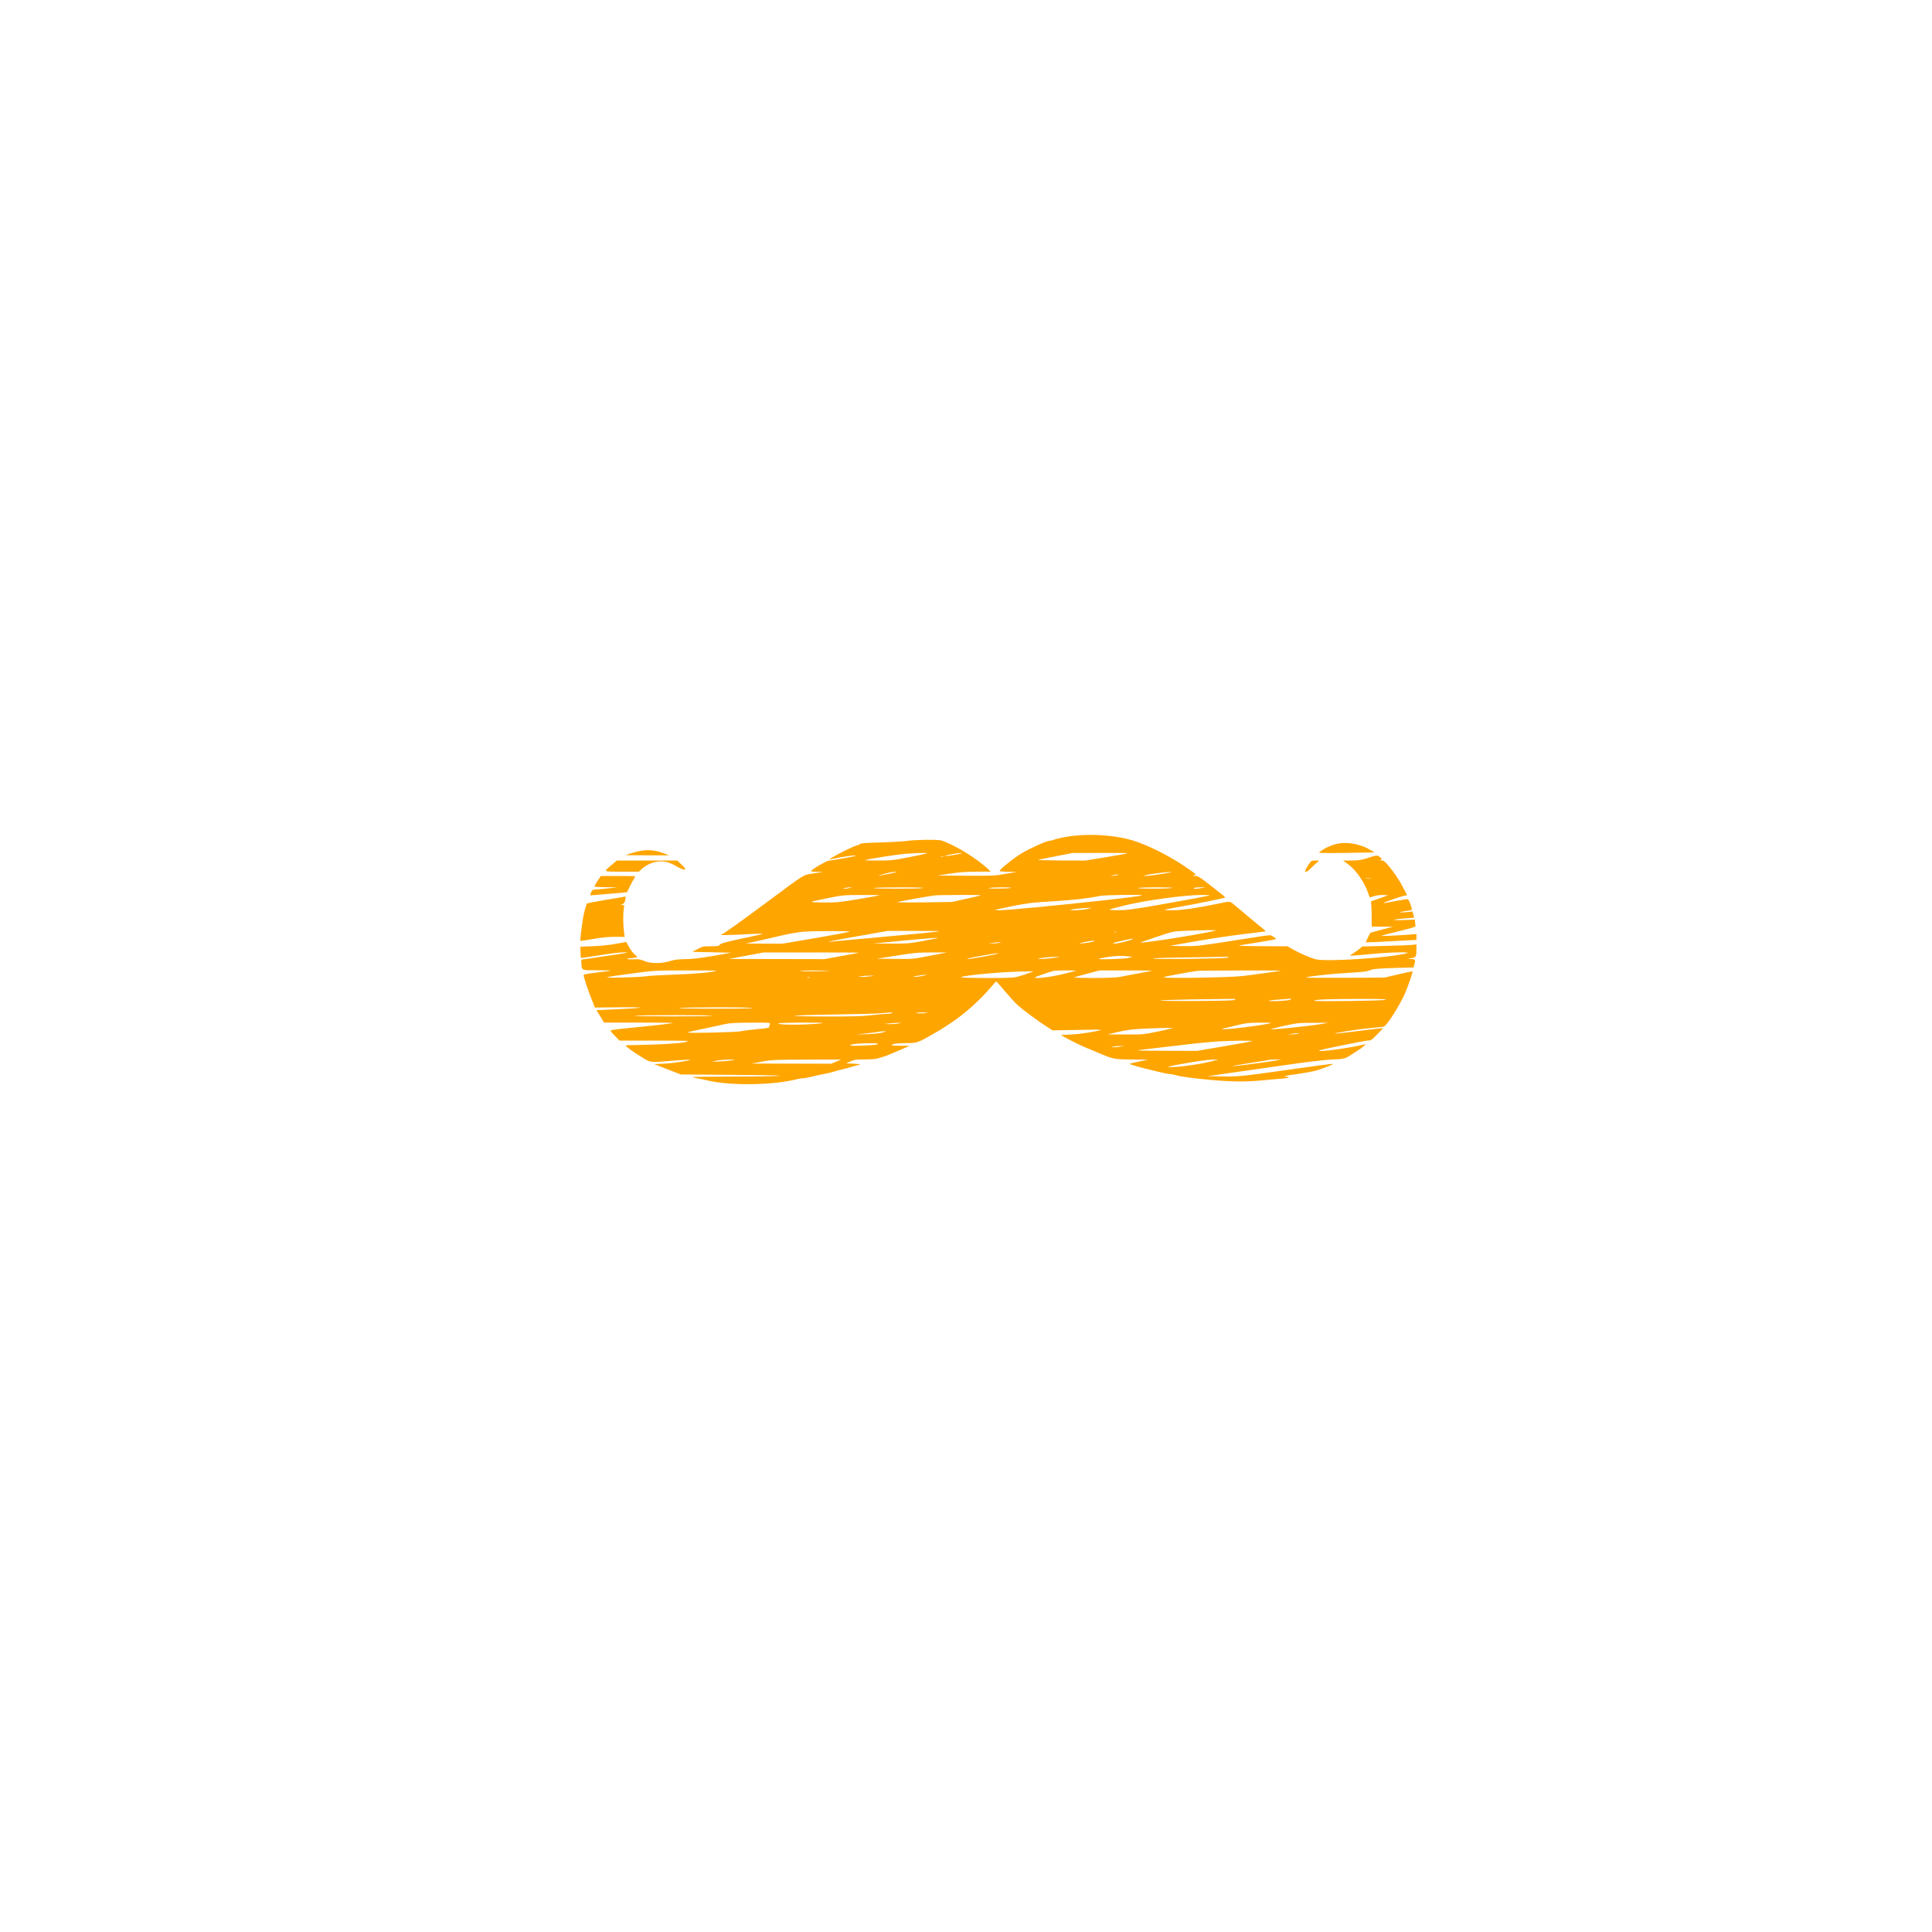
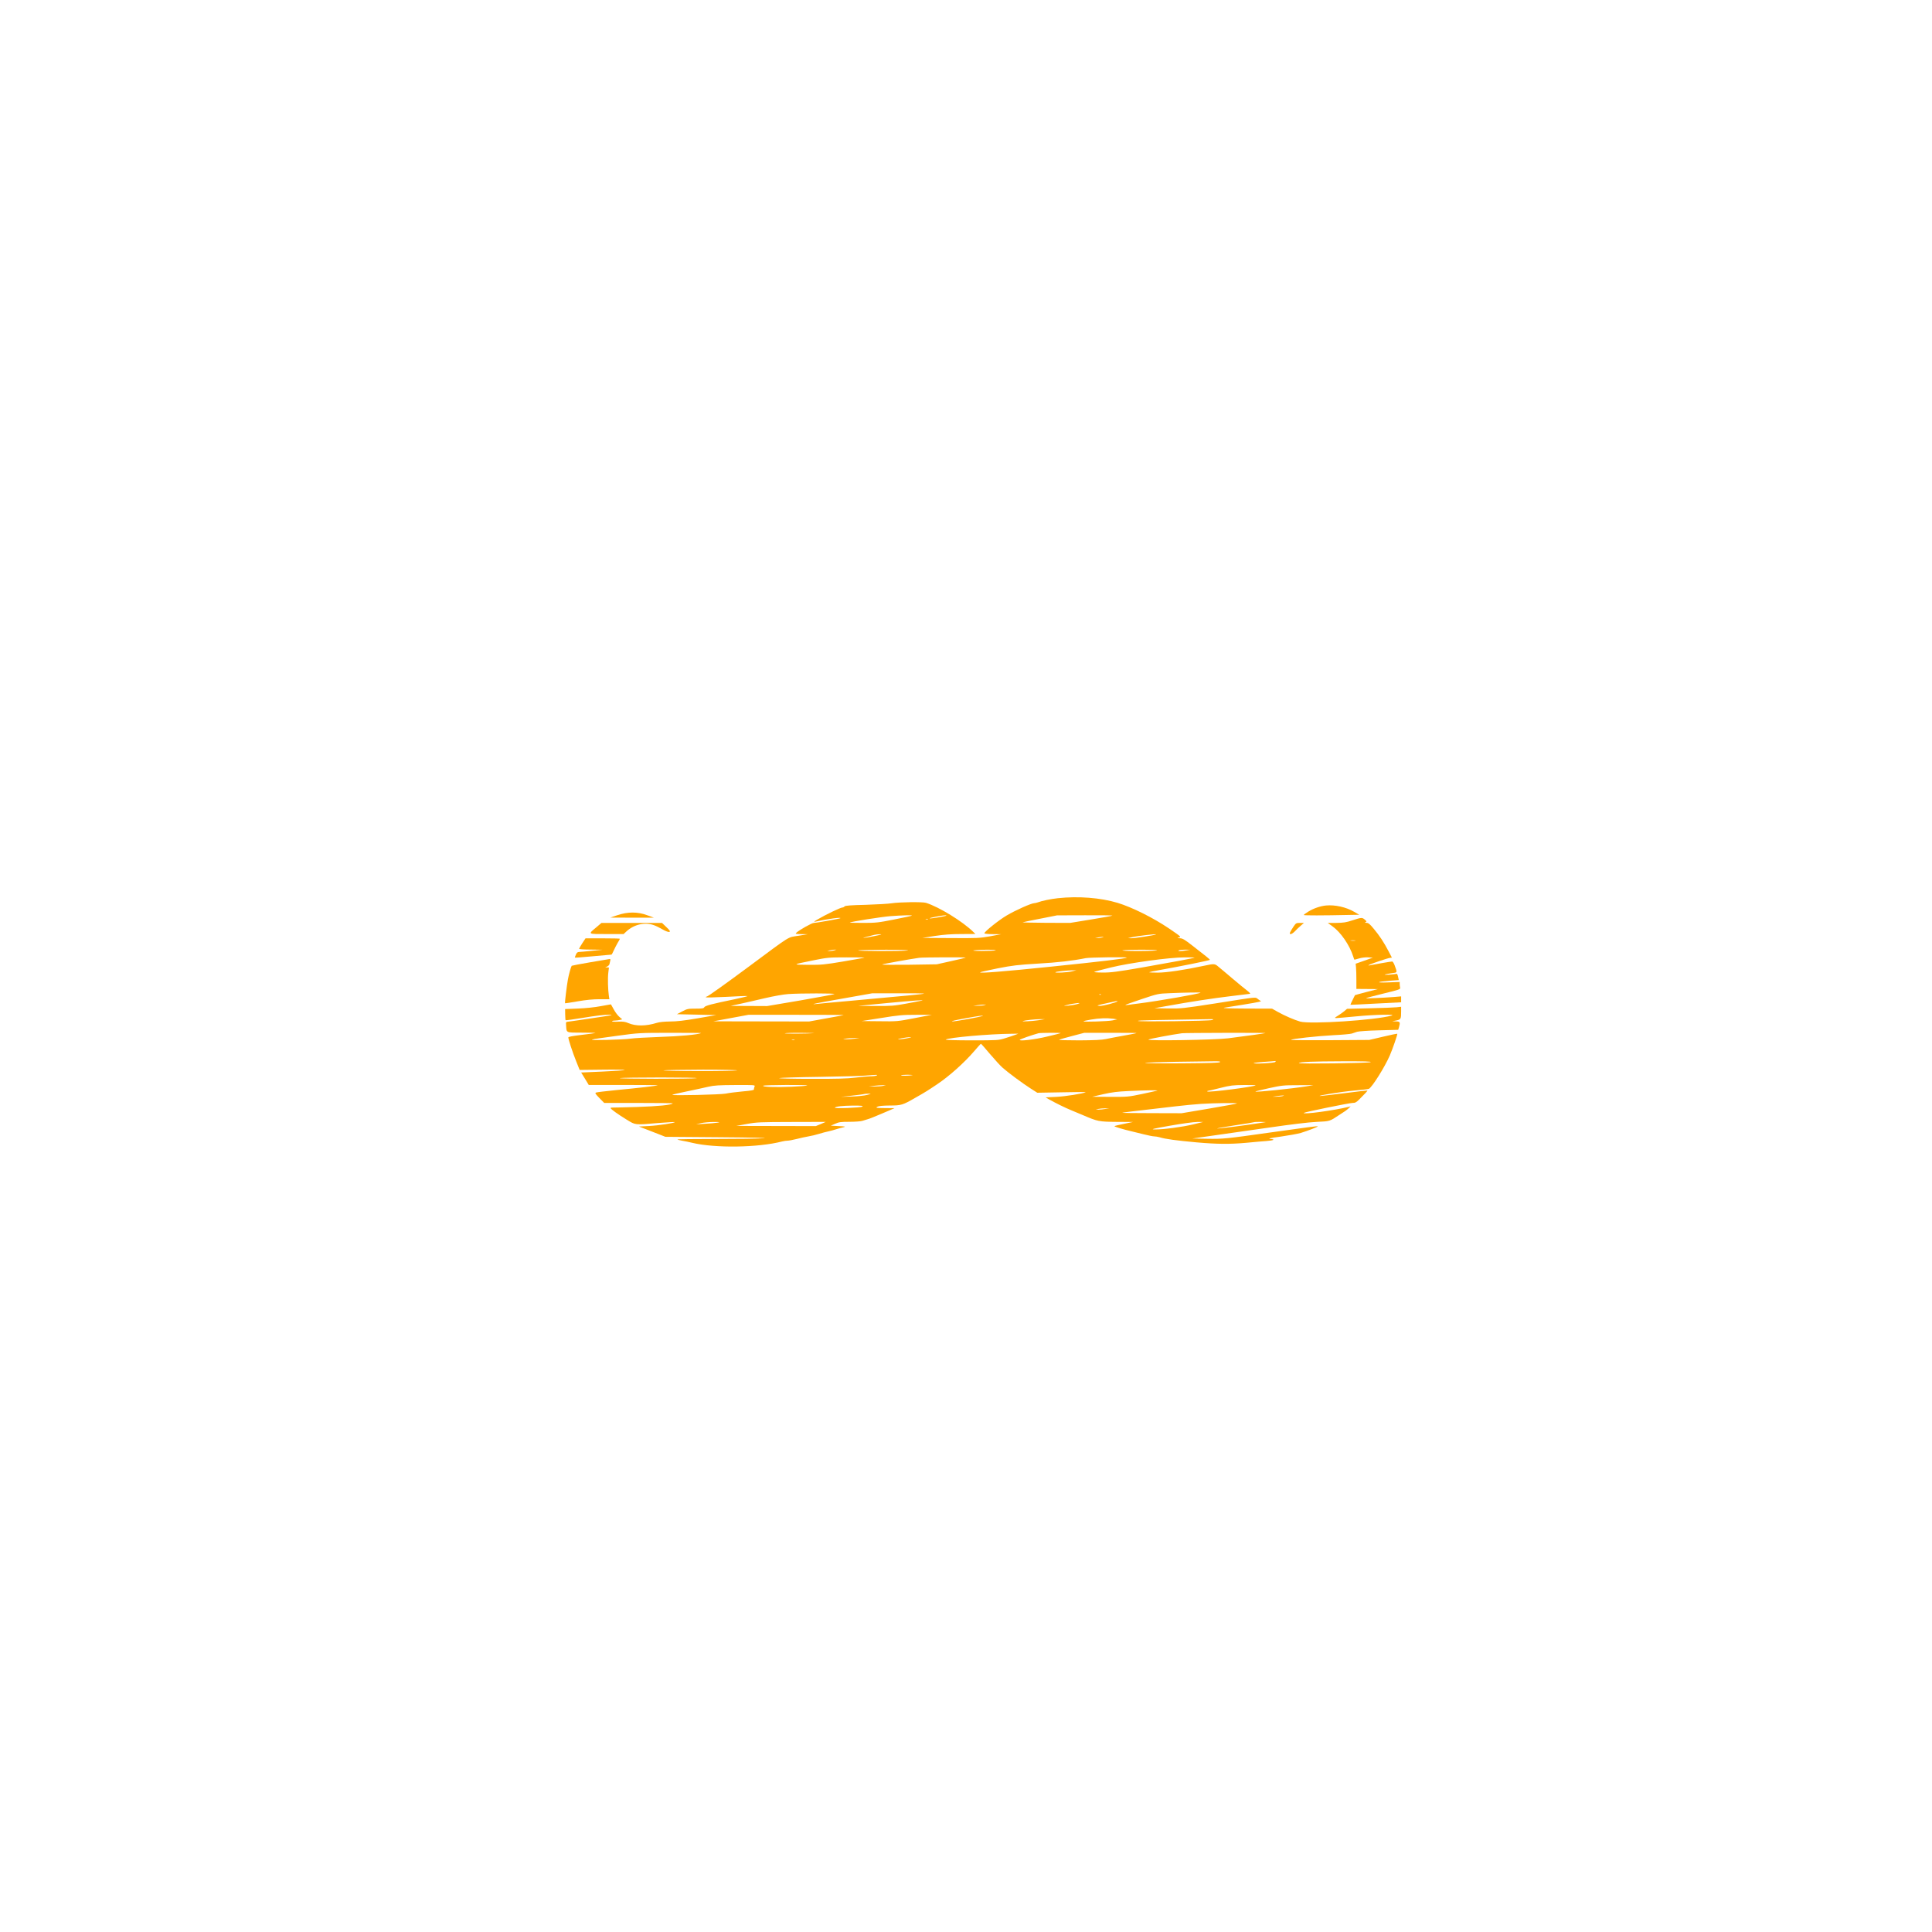
<svg xmlns="http://www.w3.org/2000/svg" version="1.0" width="1024px" height="1024px" viewBox="0 0 1280 586" preserveAspectRatio="xMidYMid meet" id="svg22">
  <defs id="defs26" />
-   <g transform="matrix(0.04744199,0,0,-0.05679988,356.3113,447.4898)" fill="#ffa500" stroke="none" id="g20">
+   <g transform="matrix(0.04744199,0,0,-0.05679988,346.1762,488.8078)" fill="#ffa500" stroke="none" id="g20">
    <path d="m 7475,4238 c -99,-9 -221,-30 -281,-49 -17,-5 -39,-9 -48,-9 -40,0 -261,-82 -386,-144 -106,-52 -310,-188 -310,-207 0,-5 53,-10 118,-10 l 117,-1 -155,-24 c -146,-22 -179,-23 -550,-21 l -395,2 175,23 c 128,16 227,22 370,22 l 195,1 -30,24 c -148,122 -478,291 -660,339 -50,13 -371,9 -480,-5 -44,-6 -207,-14 -362,-18 -205,-4 -285,-9 -295,-18 -6,-7 -20,-13 -29,-13 -27,0 -232,-82 -354,-142 -41,-20 -51,-27 -30,-24 181,33 366,54 354,41 -7,-6 -333,-55 -370,-55 -28,0 -201,-81 -244,-114 -19,-14 -13,-15 70,-17 l 90,-1 -131,-18 c -158,-21 -88,16 -694,-360 -157,-97 -330,-203 -385,-235 -55,-32 -121,-71 -148,-87 -26,-15 -52,-28 -57,-28 -6,0 -10,-3 -10,-7 0,-5 125,-2 277,4 153,7 289,12 303,10 14,-1 -63,-17 -170,-36 -321,-55 -422,-77 -432,-95 -7,-13 -29,-16 -121,-16 -105,0 -117,-2 -186,-32 l -74,-33 274,-5 274,-5 -260,-38 c -187,-27 -295,-37 -385,-37 -80,-1 -147,-6 -185,-16 -150,-39 -292,-40 -396,-3 -44,16 -75,20 -142,17 -48,-2 -87,0 -87,5 0,4 19,8 43,8 23,1 55,4 71,8 l 29,6 -39,28 c -22,15 -58,54 -79,87 -21,33 -40,60 -41,60 -2,0 -65,-10 -141,-21 -79,-13 -215,-25 -318,-28 l -180,-6 1,-63 c 1,-34 3,-64 6,-67 2,-3 119,11 259,30 150,21 291,35 344,34 79,-1 51,-6 -220,-39 -171,-22 -326,-40 -345,-42 -35,-3 -35,-3 -31,-48 6,-83 -3,-80 218,-80 108,0 194,-2 192,-4 -2,-2 -88,-12 -192,-22 -132,-13 -187,-22 -187,-30 0,-23 61,-178 110,-279 l 48,-100 318,3 c 176,2 316,0 312,-4 -5,-4 -143,-12 -309,-18 l -300,-11 53,-72 53,-73 h 484 c 266,0 482,-2 480,-4 -6,-6 -274,-32 -579,-56 -146,-12 -274,-25 -284,-29 -16,-6 -9,-15 48,-64 l 67,-57 h 481 c 265,0 479,-2 476,-5 -19,-19 -201,-34 -499,-42 -184,-4 -342,-8 -351,-7 -10,0 -18,-3 -18,-6 0,-11 104,-73 225,-135 126,-64 107,-63 442,-39 124,8 227,13 229,11 10,-10 -232,-41 -361,-46 l -140,-6 100,-32 c 55,-18 138,-45 185,-60 l 85,-28 750,-5 c 494,-3 706,-8 620,-12 -71,-5 -373,-8 -669,-8 -297,0 -537,-3 -533,-6 3,-3 34,-10 69,-15 35,-5 97,-15 138,-24 320,-64 920,-57 1257,16 23,5 57,9 75,9 18,0 76,9 128,20 52,11 126,25 164,30 38,5 103,18 145,29 42,11 101,24 131,29 30,5 80,17 110,25 30,8 75,19 100,23 40,8 32,10 -65,14 l -110,5 61,22 c 52,20 81,23 200,23 76,0 157,5 179,11 22,6 56,14 75,19 31,7 86,26 185,61 17,6 66,24 110,39 l 80,29 -135,1 c -123,1 -132,3 -105,15 21,10 74,14 174,15 159,0 180,5 356,90 150,71 166,80 304,157 169,94 383,254 521,389 47,46 88,84 92,84 4,0 61,-54 127,-120 67,-66 145,-137 174,-158 76,-57 285,-186 392,-243 l 94,-50 343,5 c 189,4 339,4 333,1 -36,-16 -284,-49 -410,-54 l -150,-6 45,-22 c 89,-42 229,-100 315,-129 22,-7 92,-32 155,-54 215,-77 225,-79 485,-81 l 220,-1 -127,-22 c -69,-11 -129,-24 -132,-27 -6,-5 129,-39 244,-61 30,-6 105,-21 166,-34 61,-13 127,-24 145,-24 19,0 52,-5 74,-10 87,-22 233,-38 520,-60 285,-21 465,-22 690,-5 121,10 249,19 285,21 100,7 127,17 60,24 -46,4 -24,9 143,28 109,13 233,32 275,42 99,25 243,72 238,77 -4,5 -159,-12 -666,-72 -616,-73 -657,-76 -880,-73 l -205,3 285,34 c 157,18 508,60 780,93 315,38 559,63 670,67 190,8 177,4 325,86 28,15 61,34 75,41 14,8 36,23 50,34 l 25,21 -25,-6 c -203,-43 -652,-93 -629,-71 9,9 636,116 679,116 38,0 53,6 95,41 81,67 117,100 114,104 -2,1 -146,-12 -319,-31 -173,-18 -326,-33 -340,-33 -64,2 297,50 470,63 107,8 202,17 210,21 46,20 220,252 291,387 43,84 111,249 105,255 -2,2 -91,-13 -197,-34 l -194,-38 -550,-3 c -302,-1 -546,0 -543,4 12,12 362,44 588,54 124,5 241,14 260,19 19,6 53,15 75,21 22,6 160,14 307,17 l 267,6 11,30 c 20,59 15,67 -42,68 l -53,2 57,9 c 64,11 68,17 68,107 v 53 l -62,-6 c -35,-3 -205,-9 -378,-12 l -315,-6 -41,-29 c -23,-15 -63,-40 -90,-53 -46,-24 -47,-25 -19,-26 17,0 143,9 280,20 258,21 565,26 492,9 -227,-54 -1136,-103 -1277,-70 -83,20 -213,67 -308,111 l -85,40 -361,1 c -236,1 -342,4 -306,10 30,4 145,20 255,34 110,15 213,30 229,34 l 30,7 -40,23 c -46,28 16,33 -605,-49 -448,-58 -474,-60 -655,-58 l -189,3 155,23 c 333,51 656,92 905,117 143,14 267,27 275,28 8,1 -10,18 -40,37 -30,19 -122,82 -204,140 -82,58 -169,120 -195,137 -54,39 -59,39 -204,13 -279,-50 -524,-80 -646,-80 -68,0 -122,2 -120,5 3,2 68,14 145,25 260,38 704,113 704,119 0,3 -26,23 -57,43 -32,21 -116,76 -188,123 -111,72 -137,85 -175,86 -38,1 -41,2 -16,8 37,8 37,8 -139,108 -222,125 -514,246 -715,297 -239,60 -548,80 -835,54 z M 5438,4035 c -2,-3 -113,-23 -247,-45 -223,-37 -257,-40 -433,-40 -105,0 -189,2 -187,4 10,10 445,67 569,75 162,10 305,13 298,6 z m 481,0 c -8,-7 -218,-37 -232,-32 -7,2 31,11 83,19 99,16 157,21 149,13 z m 2319,0 c -2,-3 -136,-23 -297,-45 l -293,-40 -342,1 c -187,1 -332,4 -321,6 11,3 124,23 250,43 l 230,38 389,1 c 214,1 387,-1 384,-4 z m -2575,-42 c -7,-2 -21,-2 -30,0 -10,3 -4,5 12,5 17,0 24,-2 18,-5 z m -758,-198 c -141,-24 -196,-27 -88,-5 32,7 74,16 93,20 19,4 58,8 85,8 35,0 7,-7 -90,-23 z m 3940,20 c -26,-10 -302,-45 -343,-44 l -47,1 45,9 c 80,17 377,45 345,34 z m -750,-35 c -16,-4 -46,-8 -65,-7 h -35 l 40,7 c 22,4 51,7 65,7 22,1 22,0 -5,-7 z M 4355,3630 c -16,-4 -46,-8 -65,-8 l -35,1 35,7 c 19,4 49,7 65,8 h 30 z m 1025,-1 c -56,-10 -738,-9 -690,1 19,4 193,7 385,7 206,0 331,-3 305,-8 z m 1225,1 c -16,-4 -102,-7 -190,-7 -101,0 -142,3 -110,7 70,10 338,10 300,0 z m 2255,0 c -14,-4 -135,-8 -270,-8 -135,0 -229,4 -210,8 48,10 511,10 480,0 z m 415,0 c -71,-12 -136,-11 -110,0 11,5 52,8 90,8 l 70,-1 z m -4500,-85 c -5,-3 -139,-22 -296,-45 -264,-37 -303,-40 -490,-39 -228,2 -229,1 76,53 191,32 212,34 460,34 143,0 256,-1 250,-3 z m 1414,0 c -3,-2 -95,-21 -205,-41 l -199,-37 -385,-5 c -212,-2 -382,-1 -378,3 5,5 387,63 518,78 51,6 654,8 649,2 z m 2249,0 c -10,-11 -376,-47 -1053,-105 -672,-58 -1007,-80 -994,-66 3,3 114,24 245,46 208,34 281,41 559,55 279,13 493,34 670,64 53,9 582,15 573,6 z m 947,0 c -19,-8 -328,-56 -740,-116 -347,-50 -430,-59 -545,-58 -78,0 -127,4 -115,8 11,5 114,27 230,51 269,55 823,118 1035,118 80,0 141,-1 135,-3 z M 7670,3384 c -62,-12 -239,-20 -228,-9 7,7 170,22 238,22 l 55,1 z m 1799,-248 c -13,-13 -582,-96 -864,-126 -55,-5 -120,-13 -145,-16 -25,-3 -43,-3 -40,0 3,3 107,33 230,68 222,62 227,63 385,68 210,8 439,11 434,6 z m -5114,-16 c -11,-5 -227,-38 -480,-75 l -460,-65 -255,1 -255,1 135,24 c 74,14 230,43 345,66 123,24 258,44 325,48 172,10 669,10 645,0 z m 1253,5 c -5,-5 -222,-23 -1043,-85 -220,-16 -425,-32 -455,-35 -123,-11 -14,8 370,64 l 405,60 h 364 c 200,1 362,-1 359,-4 z m 2469,-11 c -3,-3 -12,-4 -19,-1 -8,3 -5,6 6,6 11,1 17,-2 13,-5 z m -2497,-70 c -8,-2 -104,-17 -212,-34 -182,-28 -217,-30 -440,-29 l -243,1 405,33 c 365,29 532,39 490,29 z m 2729,-8 c -16,-15 -208,-57 -252,-54 -47,3 -37,6 88,29 144,28 171,32 164,25 z m -559,-32 c -30,-8 -89,-16 -130,-19 -66,-4 -70,-3 -30,5 108,24 248,36 160,14 z m -1305,-14 c -16,-4 -57,-7 -90,-7 h -60 l 55,7 c 30,4 71,7 90,7 l 35,1 z M 4485,2875 c -5,-2 -116,-20 -247,-39 l -236,-36 -669,1 -668,1 245,38 245,38 h 670 c 369,0 666,-1 660,-3 z m 990,-36 c -238,-38 -242,-39 -490,-36 l -250,2 275,36 c 243,33 300,37 490,37 h 215 z m 950,26 c -30,-12 -380,-65 -422,-64 -29,1 37,14 167,34 197,30 281,40 255,30 z m 1825,-33 55,-7 -65,-12 c -60,-11 -396,-20 -406,-11 -2,3 44,12 103,20 116,17 224,20 313,10 z m -1050,-18 c -86,-11 -246,-17 -210,-8 34,9 170,21 235,21 h 70 z m 2430,3 c -42,-12 -1049,-22 -1036,-10 6,7 189,10 986,20 74,1 81,0 50,-10 z M 2495,2665 c -45,-18 -301,-38 -576,-45 -179,-5 -363,-14 -410,-20 -46,-6 -199,-12 -339,-15 -295,-4 -284,-1 160,49 289,33 303,34 735,34 242,0 436,-1 430,-3 z m 1575,-1 c -80,-7 -417,-8 -407,-2 7,4 109,7 227,6 118,-1 199,-3 180,-4 z m 3445,0 c -5,-2 -89,-20 -185,-39 -174,-36 -406,-58 -385,-38 8,8 169,55 260,76 25,6 324,7 310,1 z m 1060,1 c -5,-3 -86,-16 -180,-30 -93,-14 -206,-32 -250,-40 -58,-10 -160,-14 -369,-15 -159,0 -286,3 -283,6 3,4 84,24 179,44 l 173,38 h 370 c 204,0 366,-1 360,-3 z m 1800,0 c -11,-4 -272,-35 -520,-61 -180,-19 -1141,-32 -1114,-15 14,9 336,59 469,74 45,5 1178,7 1165,2 z m -3495,-21 c -25,-8 -88,-26 -140,-39 -92,-24 -102,-25 -470,-25 -216,0 -369,4 -360,9 41,24 612,66 920,68 l 95,1 z m -1505,-39 c -44,-8 -98,-13 -120,-13 -51,1 103,25 160,25 25,1 11,-4 -40,-12 z m -730,-5 c -33,-4 -87,-8 -120,-7 -60,0 -60,0 -15,7 25,4 79,7 120,7 h 75 z m -847,-17 c -10,-2 -26,-2 -35,0 -10,3 -2,5 17,5 19,0 27,-2 18,-5 z m 5942,-257 c -8,-8 -161,-12 -533,-14 -287,-2 -518,1 -513,5 4,4 197,10 429,13 232,3 469,6 525,6 77,1 101,-1 92,-10 z m 772,2 c -13,-13 -313,-26 -301,-13 4,3 69,10 145,14 77,4 146,9 154,10 11,1 11,-2 2,-11 z m 1332,-2 c -21,-12 -1014,-23 -1002,-11 13,14 197,20 602,21 311,1 414,-2 400,-10 z m -8849,-97 c -22,-4 -269,-8 -550,-7 -280,0 -494,4 -475,8 19,4 267,7 550,8 297,0 498,-4 475,-9 z m 1950,-59 c -11,-5 -51,-9 -90,-9 -38,-1 -133,-8 -210,-16 -104,-11 -260,-15 -610,-14 -258,0 -461,4 -450,9 12,4 264,11 560,14 297,4 587,10 645,15 155,11 179,11 155,1 z m 500,4 c -48,-8 -163,-9 -159,-2 3,4 44,7 92,7 48,-1 78,-3 67,-5 z m -3015,-35 c -56,-10 -1118,-9 -1070,1 19,4 278,7 575,7 301,0 520,-3 495,-8 z m 810,-99 c -6,-10 -9,-25 -8,-32 2,-9 -40,-15 -162,-24 -91,-7 -194,-18 -230,-25 -69,-12 -760,-26 -748,-14 3,3 95,22 205,40 109,19 243,43 298,54 83,16 148,19 378,20 273,1 278,1 267,-19 z m 737,14 c -4,-4 -102,-11 -219,-15 -222,-8 -419,-2 -396,12 15,10 625,12 615,3 z m 1058,-5 c -22,-4 -76,-7 -120,-7 l -80,2 75,6 c 41,4 95,7 120,7 l 45,1 z m 5204,7 c -19,-18 -662,-86 -676,-72 -4,3 0,6 8,7 8,0 86,15 174,34 143,30 178,33 329,34 93,1 167,-1 165,-3 z m 711,-12 c -200,-27 -707,-71 -716,-61 -2,2 83,19 189,39 181,33 204,35 407,35 l 215,1 z m -2085,-50 c -5,-2 -100,-19 -210,-39 -194,-34 -205,-35 -450,-34 l -250,1 155,30 c 122,23 198,31 355,37 231,9 414,11 400,5 z m -4055,-51 c -36,-8 -132,-16 -215,-18 l -150,-4 155,14 c 85,8 162,16 170,19 8,2 35,4 60,4 44,0 44,-1 -20,-15 z m 5805,-13 c -16,-4 -55,-7 -85,-7 h -55 l 60,7 c 33,4 71,7 85,7 22,1 21,0 -5,-7 z m -638,-86 c -3,-3 -178,-30 -389,-60 l -383,-54 -420,1 c -231,0 -415,2 -410,5 9,3 120,14 740,74 116,12 278,24 360,29 183,10 511,13 502,5 z m -5232,-37 c -21,-13 -396,-25 -383,-12 13,14 109,23 253,24 122,0 146,-2 130,-12 z m 3395,-27 c -30,-5 -73,-8 -95,-8 l -40,1 35,7 c 19,4 62,7 95,7 h 60 z M 2723,1620 c -29,-4 -108,-10 -175,-13 l -123,-6 70,14 c 39,7 117,13 175,13 87,0 96,-2 53,-8 z m 1443,-16 -70,-24 -555,1 -556,1 150,23 c 139,21 185,22 625,23 l 475,1 z m 5201,-4 c -154,-31 -422,-61 -537,-59 -63,1 -30,8 215,44 163,24 327,43 375,43 h 85 z m 918,14 c -215,-28 -566,-65 -583,-62 -9,2 102,18 248,37 146,18 267,35 269,37 2,2 41,3 85,3 l 81,-2 z" id="path4" />
    <path d="m 11220,4153 c -76,-6 -171,-33 -242,-69 -38,-19 -68,-38 -68,-42 0,-6 271,-6 640,1 l 135,2 -70,34 c -115,56 -269,84 -395,74 z" id="path6" />
    <path d="m 1325,4040 -100,-28 305,-1 h 305 l -95,29 c -132,41 -270,41 -415,0 z" id="path8" />
    <path d="m 11590,3980 c -87,-24 -125,-29 -225,-30 h -120 l 66,-40 c 116,-69 239,-219 289,-350 7,-19 14,-36 16,-38 1,-2 30,4 64,13 35,9 89,15 128,13 l 67,-3 -120,-36 -120,-35 5,-45 c 3,-24 5,-90 5,-147 v -102 l 150,-1 150,-1 -159,-34 c -88,-19 -160,-36 -161,-37 0,-1 -15,-26 -33,-56 -18,-29 -31,-55 -30,-56 2,-1 162,5 356,14 l 352,15 v 34 35 l -97,-7 c -176,-11 -398,-19 -393,-14 3,3 112,27 243,54 224,45 238,50 233,69 -3,11 -6,30 -6,43 v 23 l -162,-5 c -184,-6 -161,8 33,20 l 116,7 -10,39 c -6,24 -14,37 -22,34 -7,-2 -54,-7 -106,-10 -98,-5 -67,5 54,19 65,7 64,4 26,91 -11,24 -26,44 -34,44 -16,0 -279,-38 -315,-45 -17,-4 -20,-3 -10,4 20,12 258,79 293,83 l 28,3 -47,75 c -65,104 -125,180 -206,261 -55,56 -75,69 -101,70 -25,0 -28,2 -13,8 17,7 16,9 -11,29 -38,27 -44,27 -173,-8 z m 38,-237 c -15,-2 -42,-2 -60,0 -18,2 -6,4 27,4 33,0 48,-2 33,-4 z" id="path10" />
    <path d="m 1034,3901 c -122,-85 -130,-81 141,-81 h 237 l 37,29 c 106,83 260,113 384,75 29,-8 85,-31 125,-51 67,-32 113,-38 97,-13 -4,6 -29,29 -57,50 l -50,40 h -422 -423 z" id="path12" />
    <path d="m 10768,3908 c -19,-24 -40,-53 -47,-65 -10,-20 -9,-23 9,-23 11,0 37,15 57,33 21,19 58,48 82,65 l 44,32 h -55 c -53,0 -57,-2 -90,-42 z" id="path14" />
    <path d="m 835,3713 c -25,-32 -45,-61 -45,-65 0,-5 73,-9 163,-9 l 162,-2 -150,-13 c -82,-7 -162,-13 -177,-13 -20,-1 -32,-9 -43,-32 -9,-17 -15,-32 -13,-34 2,-2 116,5 253,16 138,10 253,18 257,19 4,0 17,19 29,43 12,23 37,63 55,90 19,26 34,49 34,52 0,3 -108,5 -240,5 H 880 Z" id="path16" />
    <path d="m 948,3491 c -141,-20 -259,-39 -261,-41 -11,-14 -41,-103 -53,-160 -16,-73 -45,-272 -40,-277 1,-2 80,8 175,22 118,17 216,25 308,25 h 136 l -7,38 c -13,74 -17,208 -8,270 l 9,62 -26,1 -26,1 27,9 c 15,6 29,18 32,27 2,9 7,27 11,40 4,15 2,22 -7,21 -7,-1 -129,-18 -270,-38 z" id="path18" />
  </g>
</svg>
